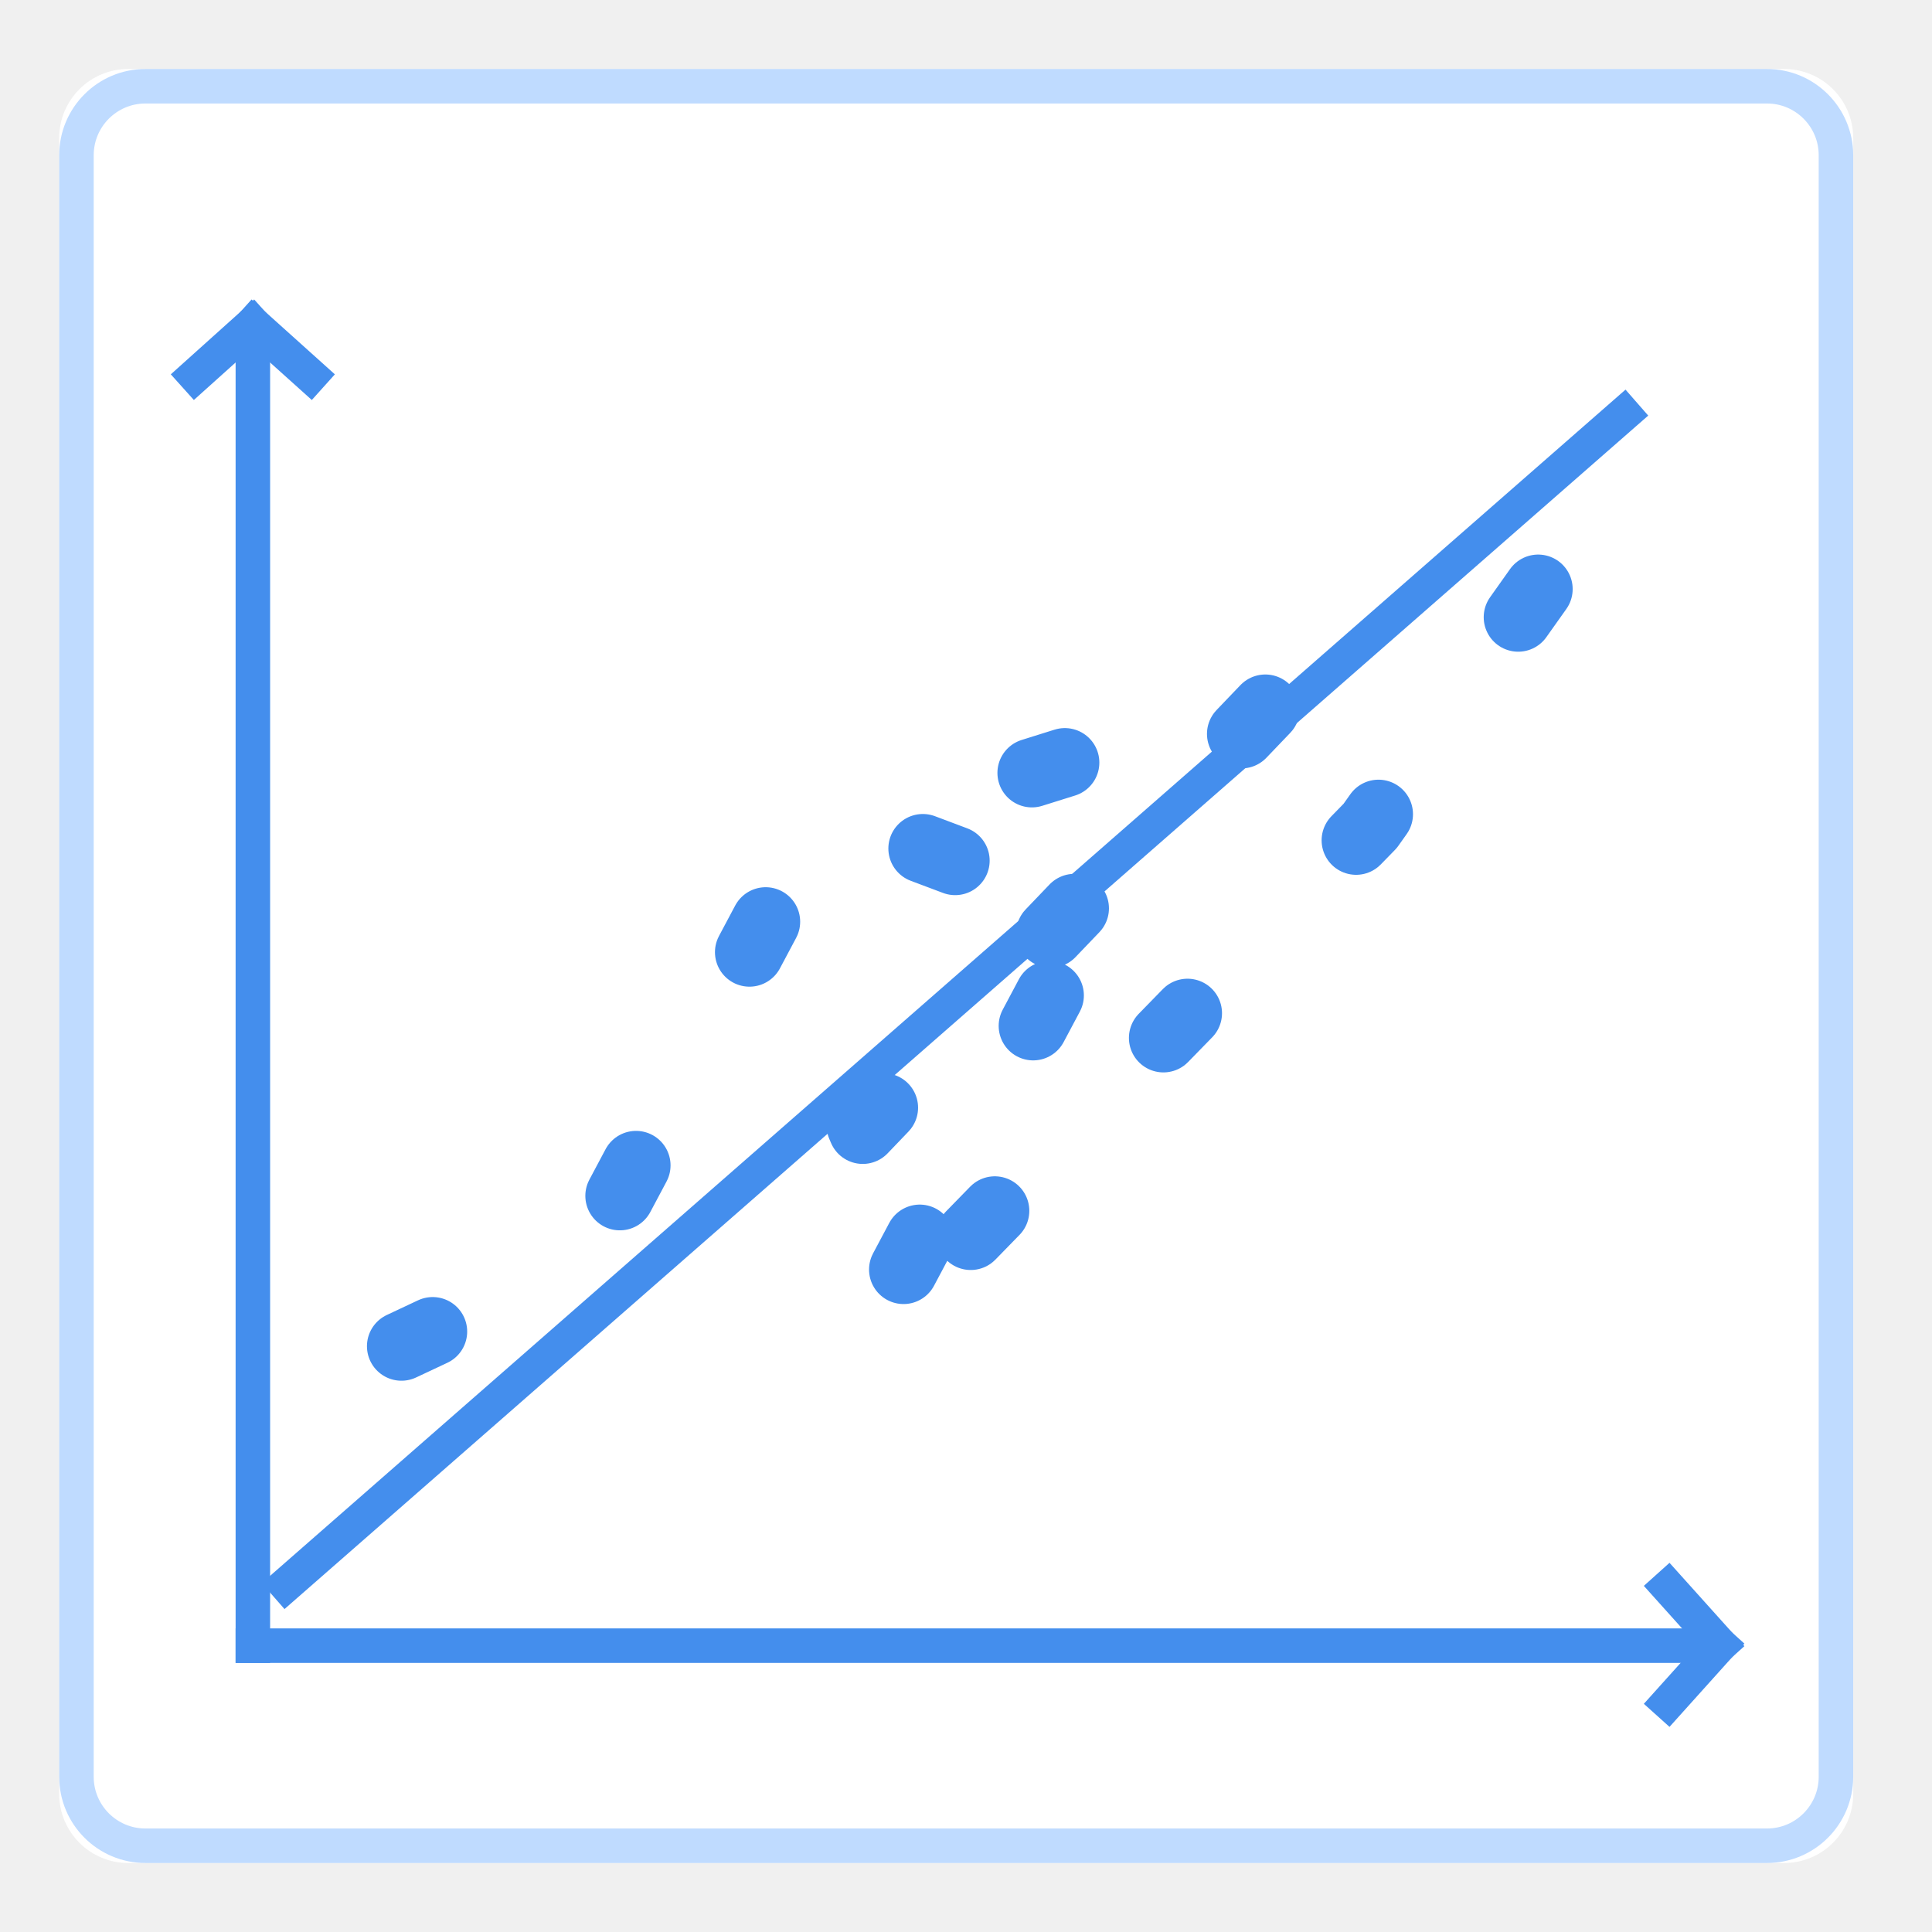
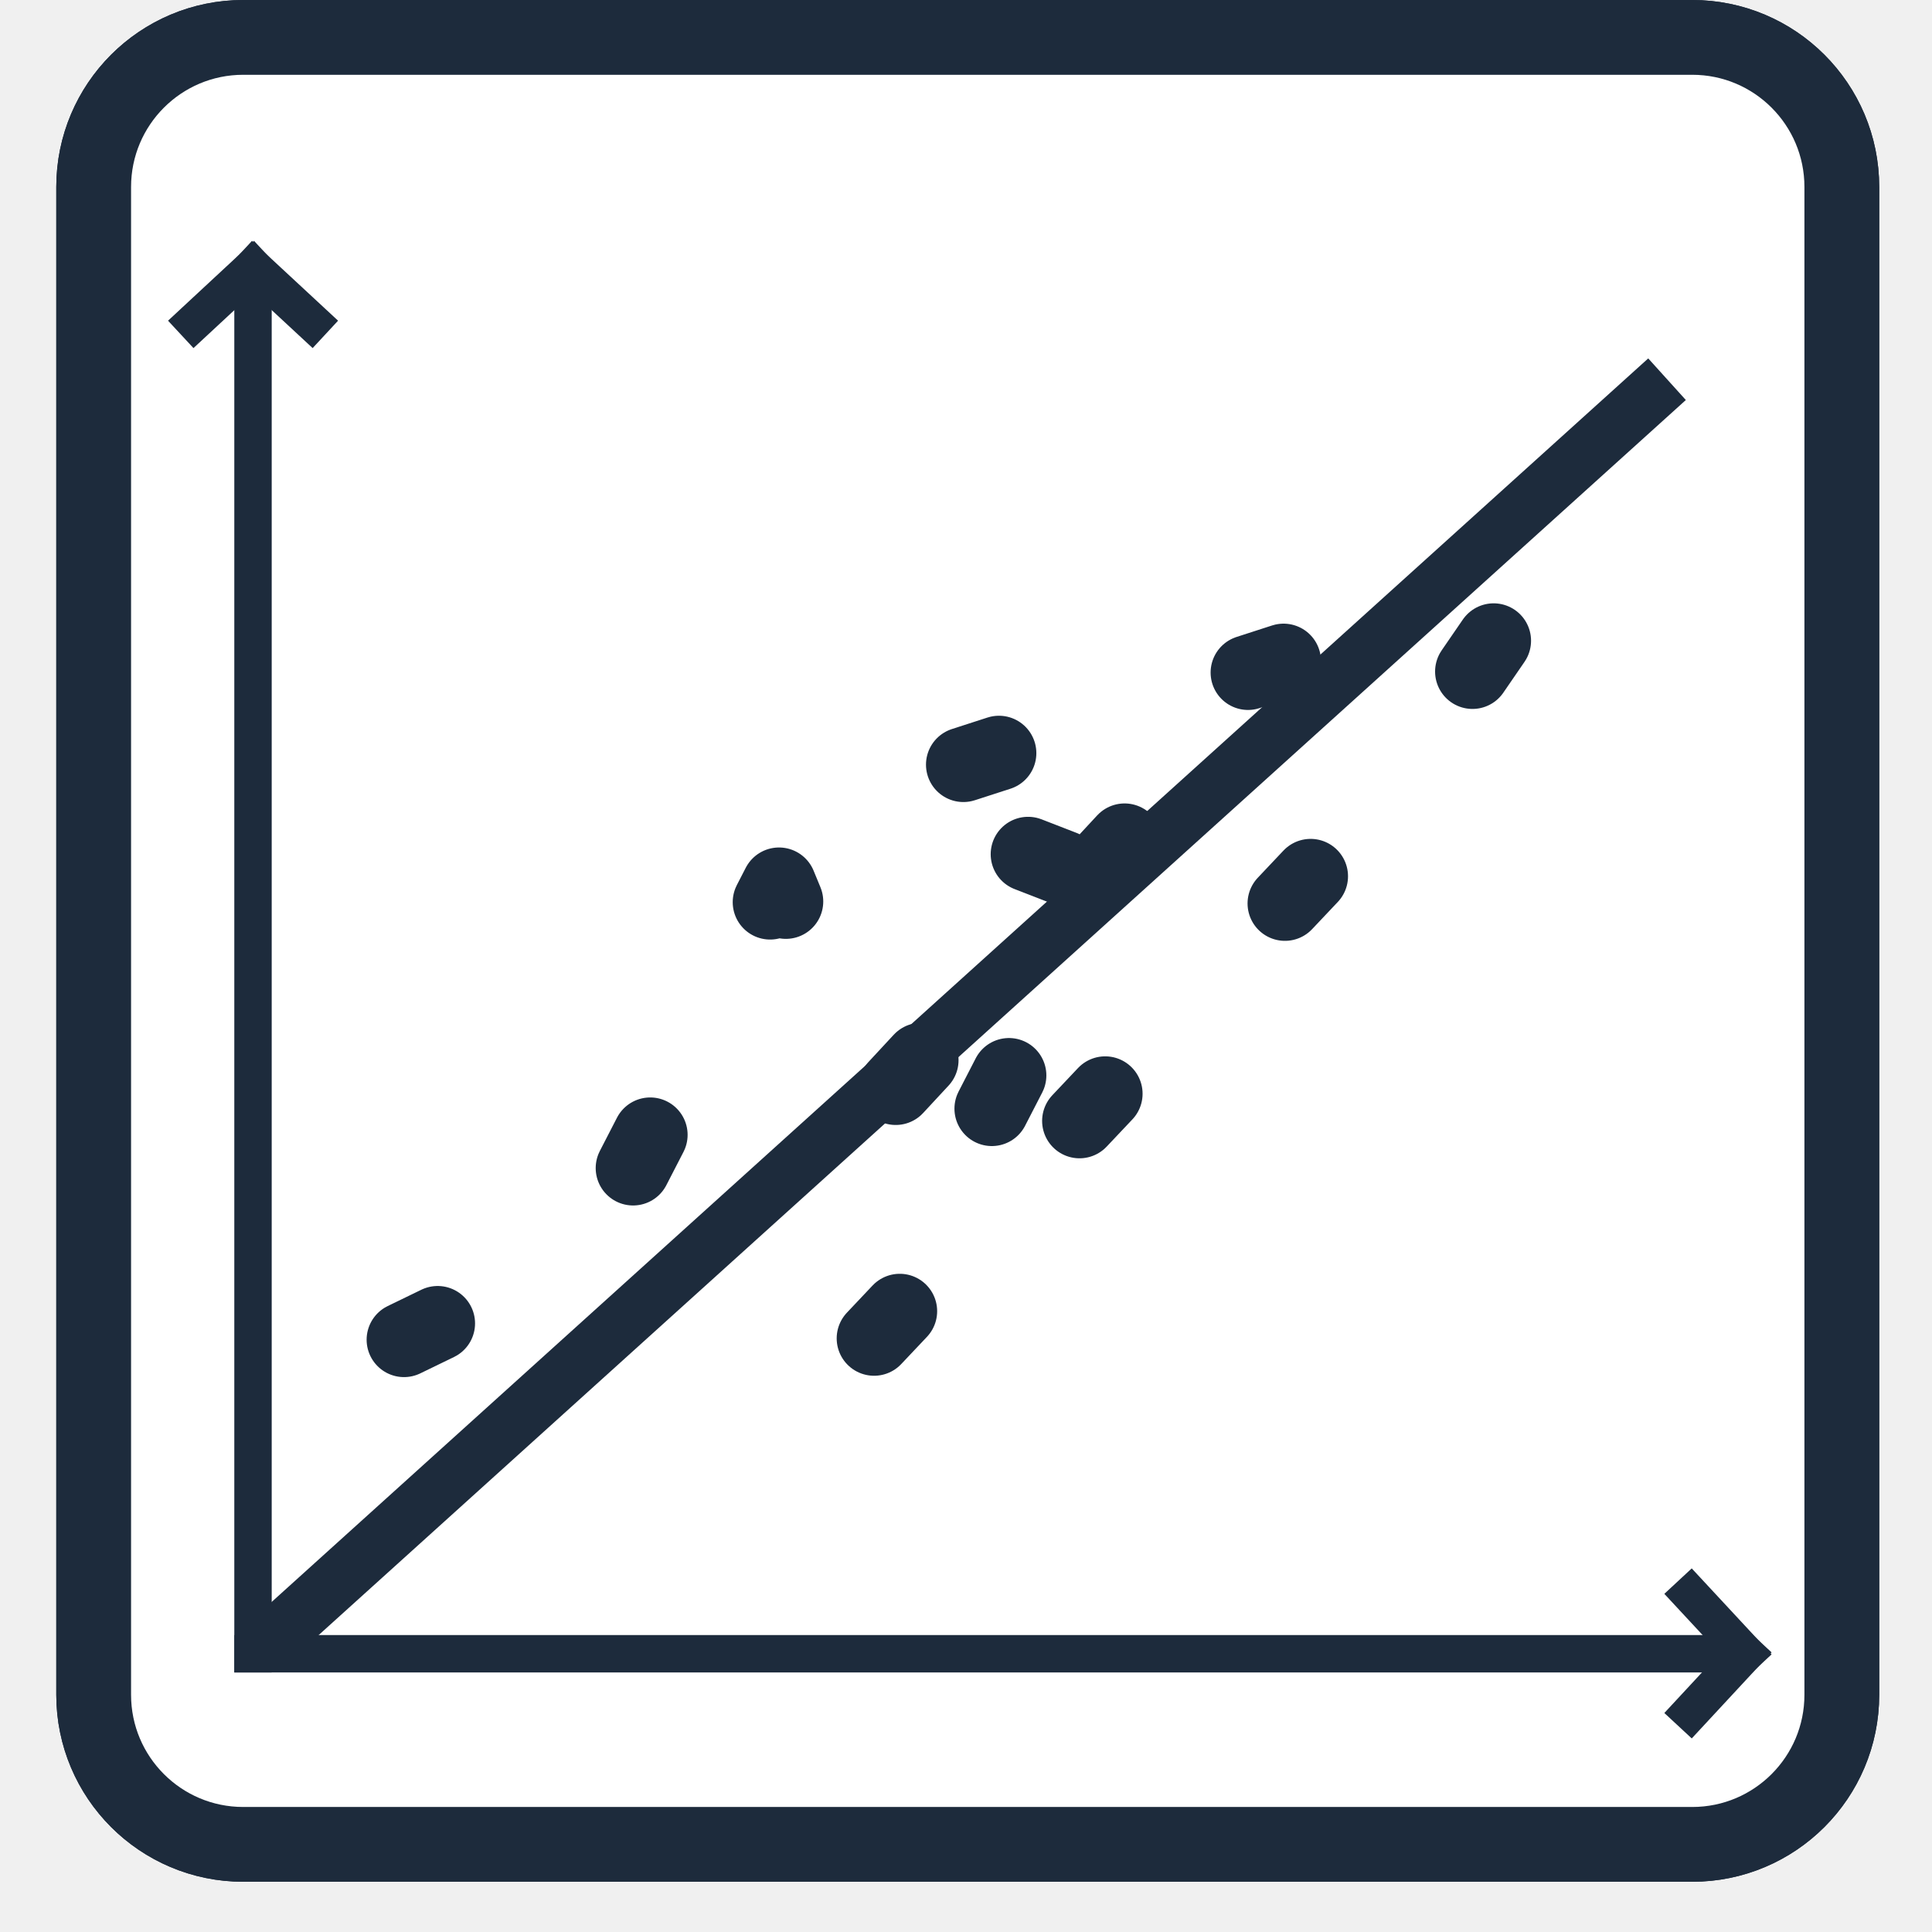
- <svg xmlns="http://www.w3.org/2000/svg" xmlns:xlink="http://www.w3.org/1999/xlink" width="56px" height="56px" viewBox="0 0 56 56" version="1.1">
-   <defs>
-     <rect id="path-1" x="0.716" y="0" width="52" height="52" rx="2" />
-   </defs>
-   <g id="20171114-Regression-AdvanceView2" stroke="none" stroke-width="1" fill="none" fill-rule="evenodd">
-     <g id="iconMR-FitPlot-Normal">
-       <g id="iconFitPlot-Normal" transform="translate(1, 2)">
-         <g id="Rectangle-7-Copy-3">
-           <use fill="#FFFFFF" fill-rule="evenodd" xlink:href="#path-1" />
-           <rect stroke="#BFDBFF" stroke-width="1" x="1.216" y="0.5" width="51" height="51" rx="2" />
-         </g>
-         <g id="ROCCurve" transform="translate(4.239338, 7.010067)" stroke="#448EED">
-           <g id="Arrow" stroke-linecap="square">
-             <path d="M2.09,0.376 L3.761,1.878" id="Line" />
-             <path d="M0.418,0.376 L2.09,1.878" id="Line-Copy-2" transform="translate(1.253812, 1.126888) scale(-1, 1) translate(-1.253812, -1.126888) " />
+ <svg xmlns="http://www.w3.org/2000/svg" width="52px" height="52px" viewBox="0 0 30 31" version="1.1">
+   <g id="Page-2" stroke="none" stroke-width="1" fill="none" fill-rule="evenodd">
+     <g id="5-4-4-Model-Selection_Advanced-View_Model-Expand_ROC-Cure-Copy" transform="translate(-177, -313)" stroke="#1D2B3C">
+       <g id="Group-17" transform="translate(177, 313)">
+         <g id="iconFitPlot-Normal">
+           <g>
+             <rect id="Rectangle-7-Copy-3" stroke-width="1.2" fill="#FFFFFF" x="1.003" y="0.6" width="28.05" height="28.994" rx="2.4" />
+             <g id="ROCCurve" transform="translate(2.384628, 4.070362)">
+               <g id="Arrow" stroke-linecap="square" stroke-width="0.6">
+                 <path d="M1.175,0.218 L2.116,1.091" id="Line" />
+                 <path d="M0.235,0.218 L1.175,1.091" id="Line-Copy-2" transform="translate(0.705269, 0.654322) scale(-1, 1) translate(-0.705269, -0.654322) " />
+               </g>
+               <g id="Arrow-Copy" transform="translate(24.46453, 22.69006) rotate(90) translate(-24.46453, -22.69006) translate(23.05828, 21.8191)" stroke-linecap="square" stroke-width="0.6">
+                 <path d="M1.175,0.218 L2.116,1.091" id="Line" />
+                 <path d="M0.235,0.218 L1.175,1.091" id="Line-Copy-2" transform="translate(0.705269, 0.654322) scale(-1, 1) translate(-0.705269, -0.654322) " />
+               </g>
+               <path d="M1.175,22.465 L24.684,22.465" id="Line" stroke-width="0.6" stroke-linecap="square" />
+               <path d="M1.175,22.465 L1.175,0.654" id="Line-Copy" stroke-width="0.6" stroke-linecap="square" />
+               <path d="M1.718,22.02 L23.53,2.316" id="Line-4" stroke-width="0.9" stroke-linecap="square" />
+               <path d="M3.598,17.426 L6.607,15.966 L9.615,10.128 L11.12,13.777 L17.889,6.479 L11.12,8.669 L14.88,10.128 L11.12,17.426 L19.393,8.669 L22.401,4.29" id="Path-4" stroke-width="1.2" stroke-linecap="round" stroke-linejoin="round" stroke-dasharray="0.6,4.2" />
+             </g>
          </g>
-           <g id="Arrow-Copy" transform="translate(43.4925, 39.07733) rotate(90) translate(-43.4925, -39.07733) translate(40.9925, 37.57733)" stroke-linecap="square">
-             <path d="M2.09,0.376 L3.761,1.878" id="Line" />
-             <path d="M0.418,0.376 L2.09,1.878" id="Line-Copy-2" transform="translate(1.253812, 1.126888) scale(-1, 1) translate(-1.253812, -1.126888) " />
+           <g>
+             <rect id="Rectangle-7-Copy-3" stroke-width="1.2" fill="#FFFFFF" x="1.003" y="0.6" width="28.05" height="28.994" rx="2.4" />
+             <g id="ROCCurve" transform="translate(2.384628, 4.070362)">
+               <g id="Arrow" stroke-linecap="square" stroke-width="0.6">
+                 <path d="M1.175,0.218 L2.116,1.091" id="Line" />
+                 <path d="M0.235,0.218 L1.175,1.091" id="Line-Copy-2" transform="translate(0.705269, 0.654322) scale(-1, 1) translate(-0.705269, -0.654322) " />
+               </g>
+               <g id="Arrow-Copy" transform="translate(24.46453, 22.69006) rotate(90) translate(-24.46453, -22.69006) translate(23.05828, 21.8191)" stroke-linecap="square" stroke-width="0.6">
+                 <path d="M1.175,0.218 L2.116,1.091" id="Line" />
+                 <path d="M0.235,0.218 L1.175,1.091" id="Line-Copy-2" transform="translate(0.705269, 0.654322) scale(-1, 1) translate(-0.705269, -0.654322) " />
+               </g>
+               <path d="M1.175,22.465 L24.684,22.465" id="Line" stroke-width="0.6" stroke-linecap="square" />
+               <path d="M1.175,22.465 L1.175,0.654" id="Line-Copy" stroke-width="0.6" stroke-linecap="square" />
+               <path d="M1.718,22.02 L23.53,2.316" id="Line-4" stroke-width="0.9" stroke-linecap="square" />
+               <path d="M3.598,17.426 L6.607,15.966 L9.615,10.128 L11.12,13.777 L17.889,6.479 L11.12,8.669 L14.88,10.128 L11.12,17.426 L19.393,8.669 L22.401,4.29" id="Path-4" stroke-width="1.2" stroke-linecap="round" stroke-linejoin="round" stroke-dasharray="0.6,4.2" />
+             </g>
          </g>
-           <path d="M2.09,38.69 L43.883,38.69" id="Line" stroke-linecap="square" />
-           <path d="M2.09,38.69 L2.09,1.127" id="Line-Copy" stroke-linecap="square" />
-           <path d="M3.054,36.924 L41.83,2.989" id="Line-4" stroke-linecap="square" />
-           <polyline id="Path-4" stroke-width="2" stroke-linecap="round" stroke-linejoin="round" stroke-dasharray="1,7" points="6.397 30.011 11.745 27.498 17.094 17.443 19.768 23.727 31.802 11.159 19.768 14.929 26.454 17.443 19.768 30.011 34.476 14.929 39.825 7.388" />
        </g>
      </g>
    </g>
  </g>
</svg>
